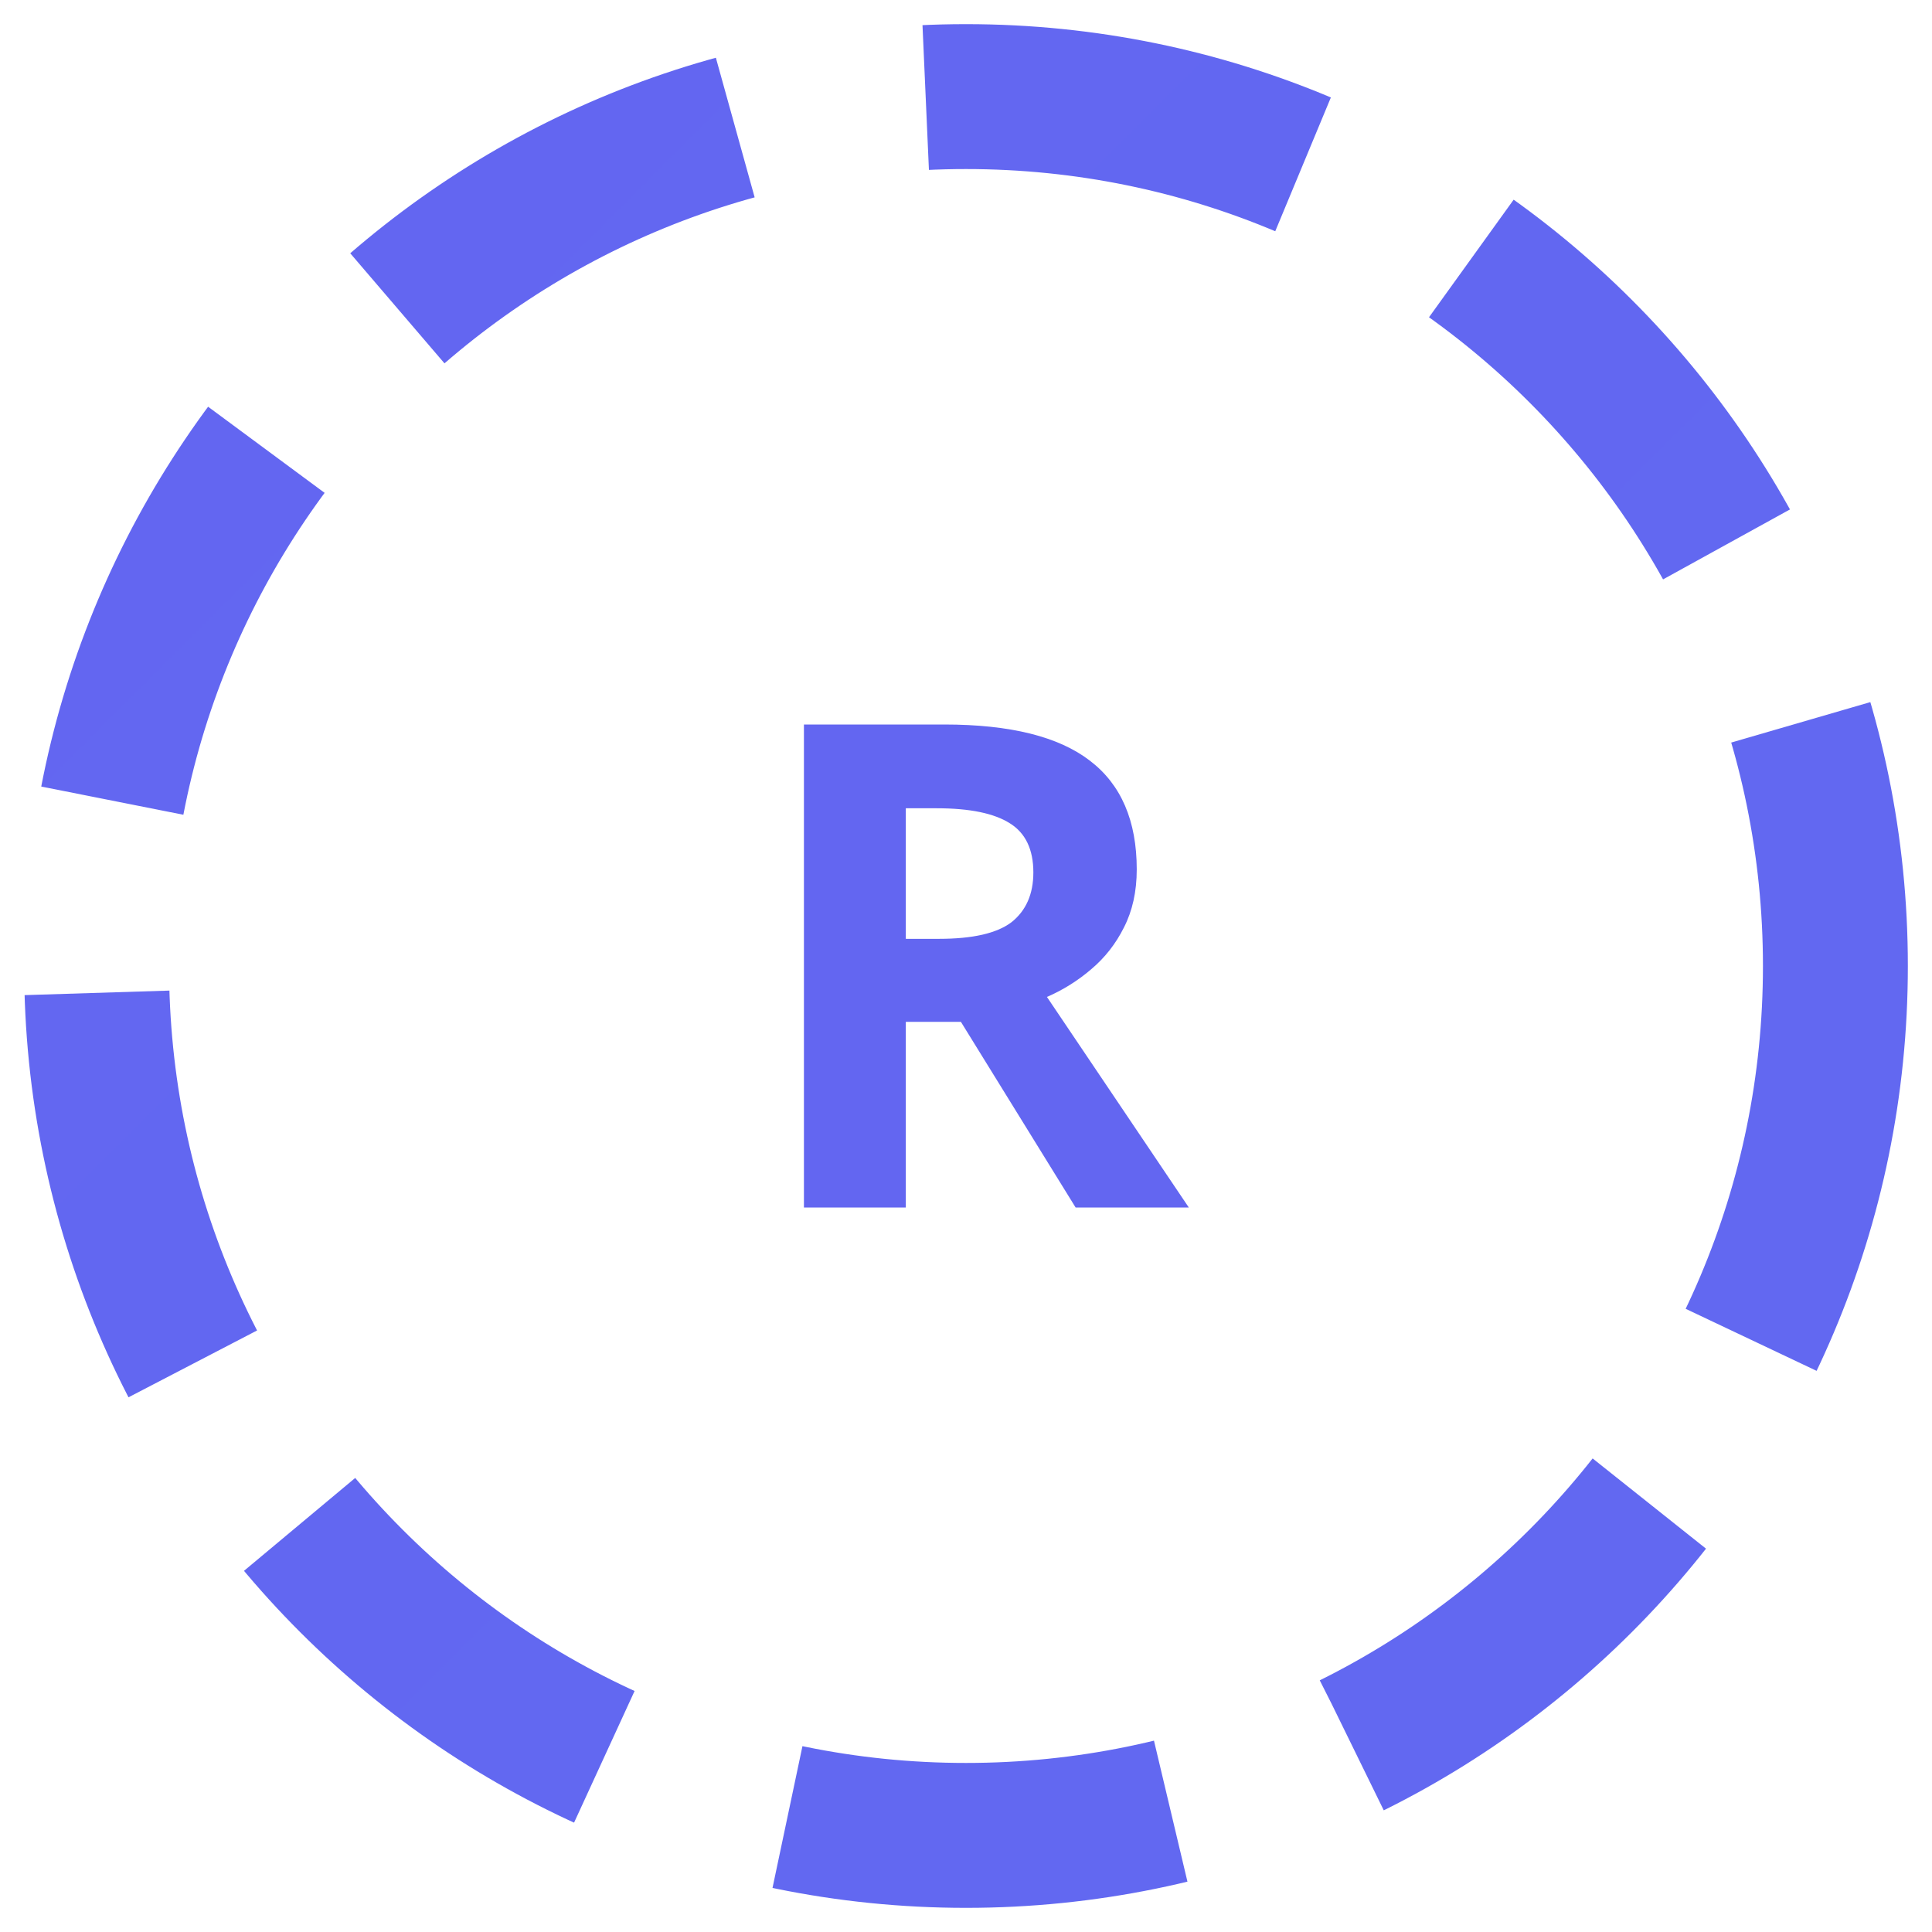
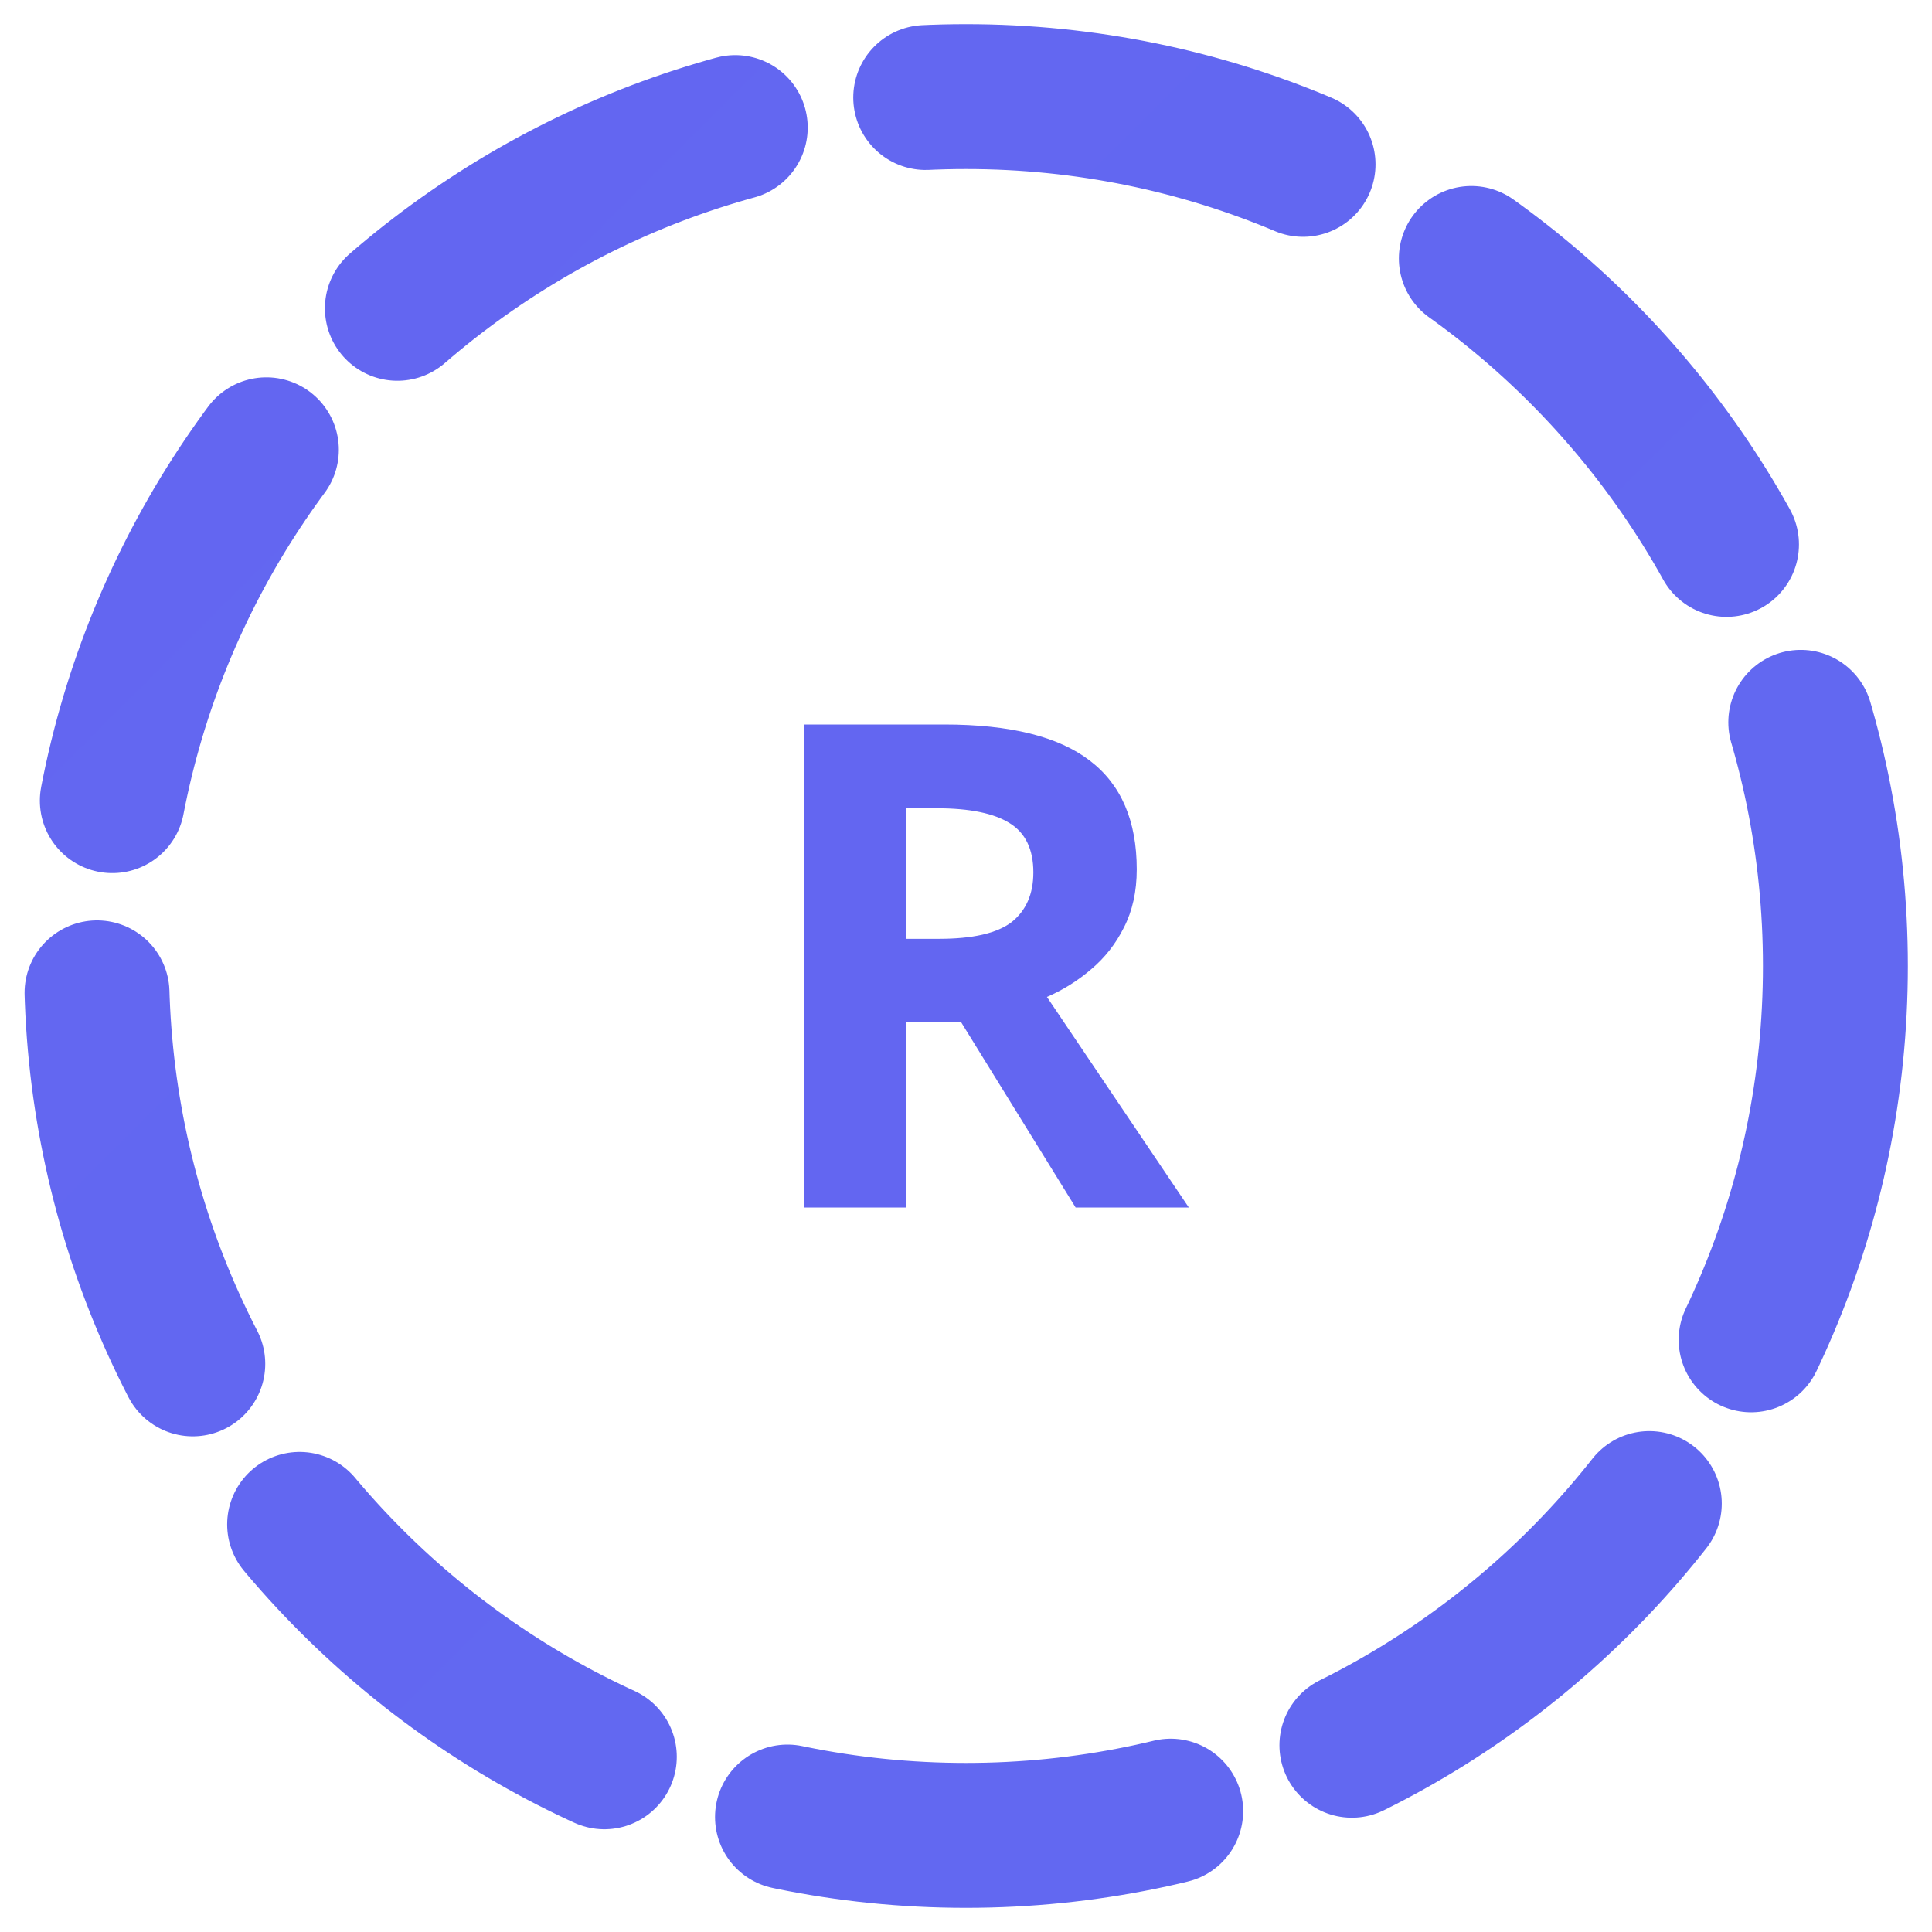
<svg xmlns="http://www.w3.org/2000/svg" viewBox="0 0 40 40" fill="none">
-   <circle cx="20" cy="20" r="18" stroke="url(#g)" stroke-width="3" stroke-dasharray="8 4" />
+   <circle cx="20" cy="20" r="18" stroke="url(#g)" stroke-width="3" stroke-dasharray="8 4" stroke-linecap="round" />
  <text x="20" y="25" text-anchor="middle" fill="#6366F1" font-size="14" font-weight="700" font-family="Plus Jakarta Sans,sans-serif">R</text>
  <defs>
    <linearGradient id="g" x1="0" y1="0" x2="40" y2="40">
      <stop stop-color="#6366F1" />
      <stop offset="1" stop-color="#22D3EE" />
    </linearGradient>
  </defs>
</svg>
